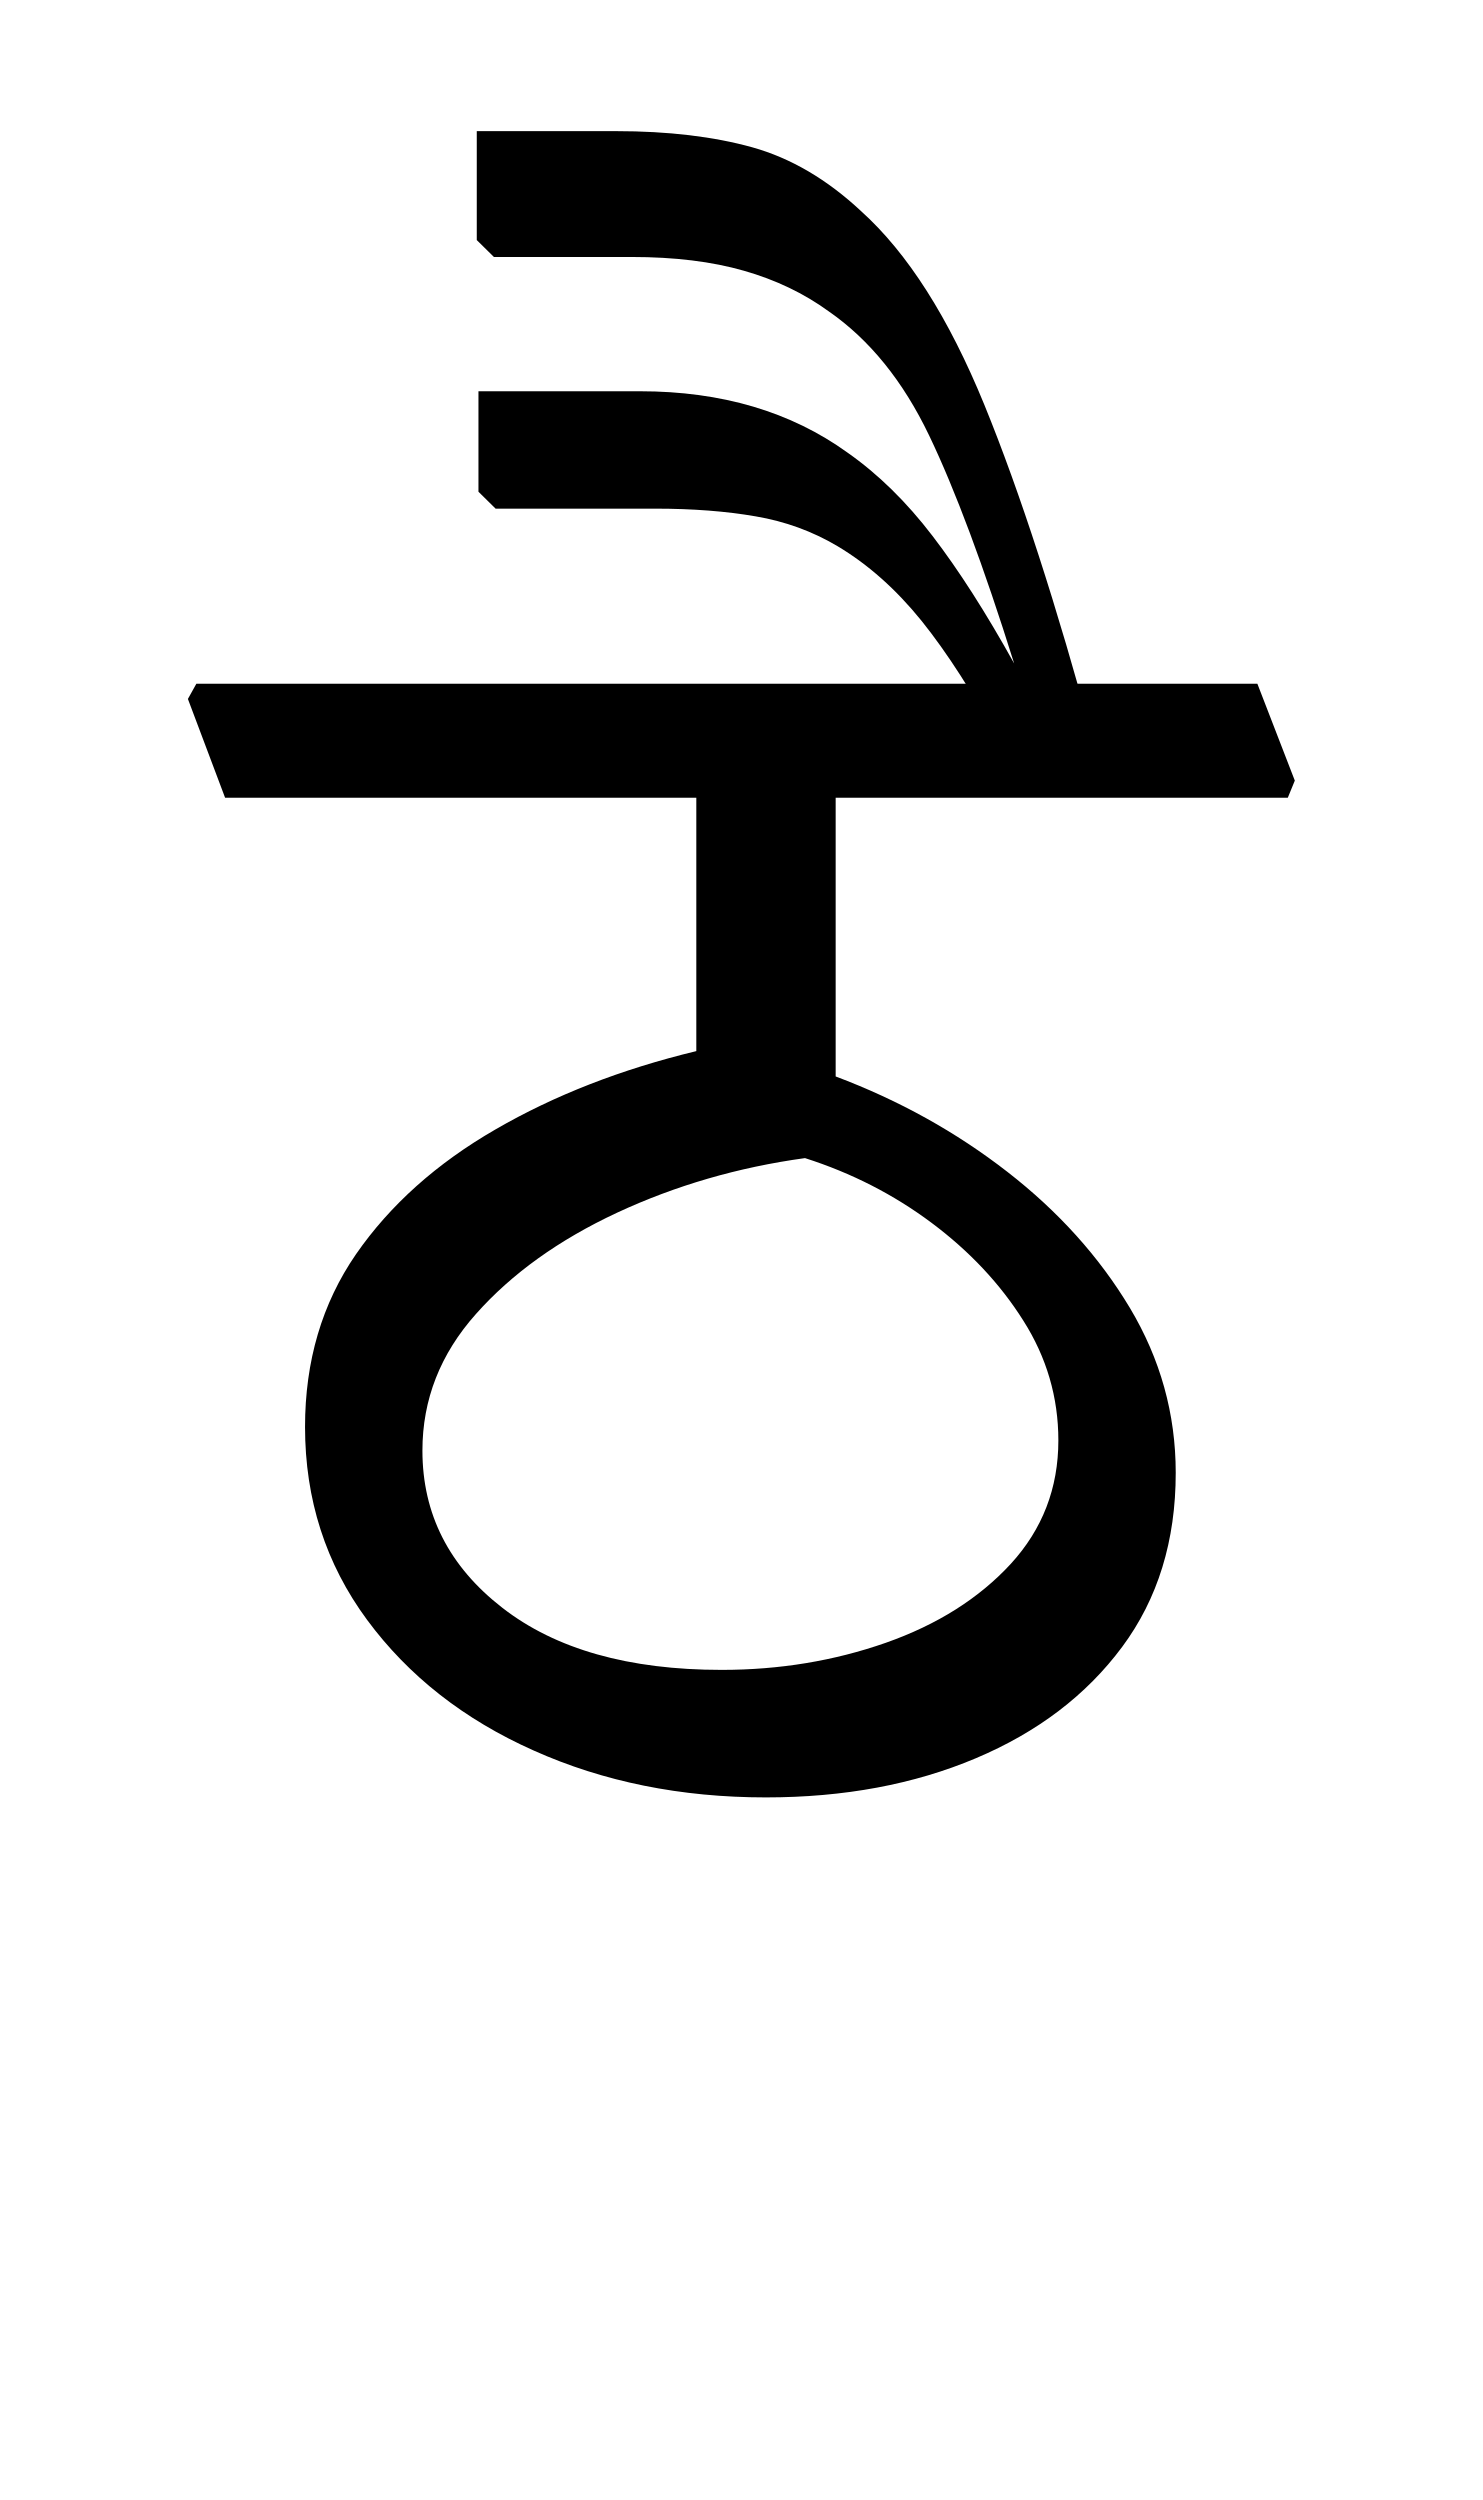
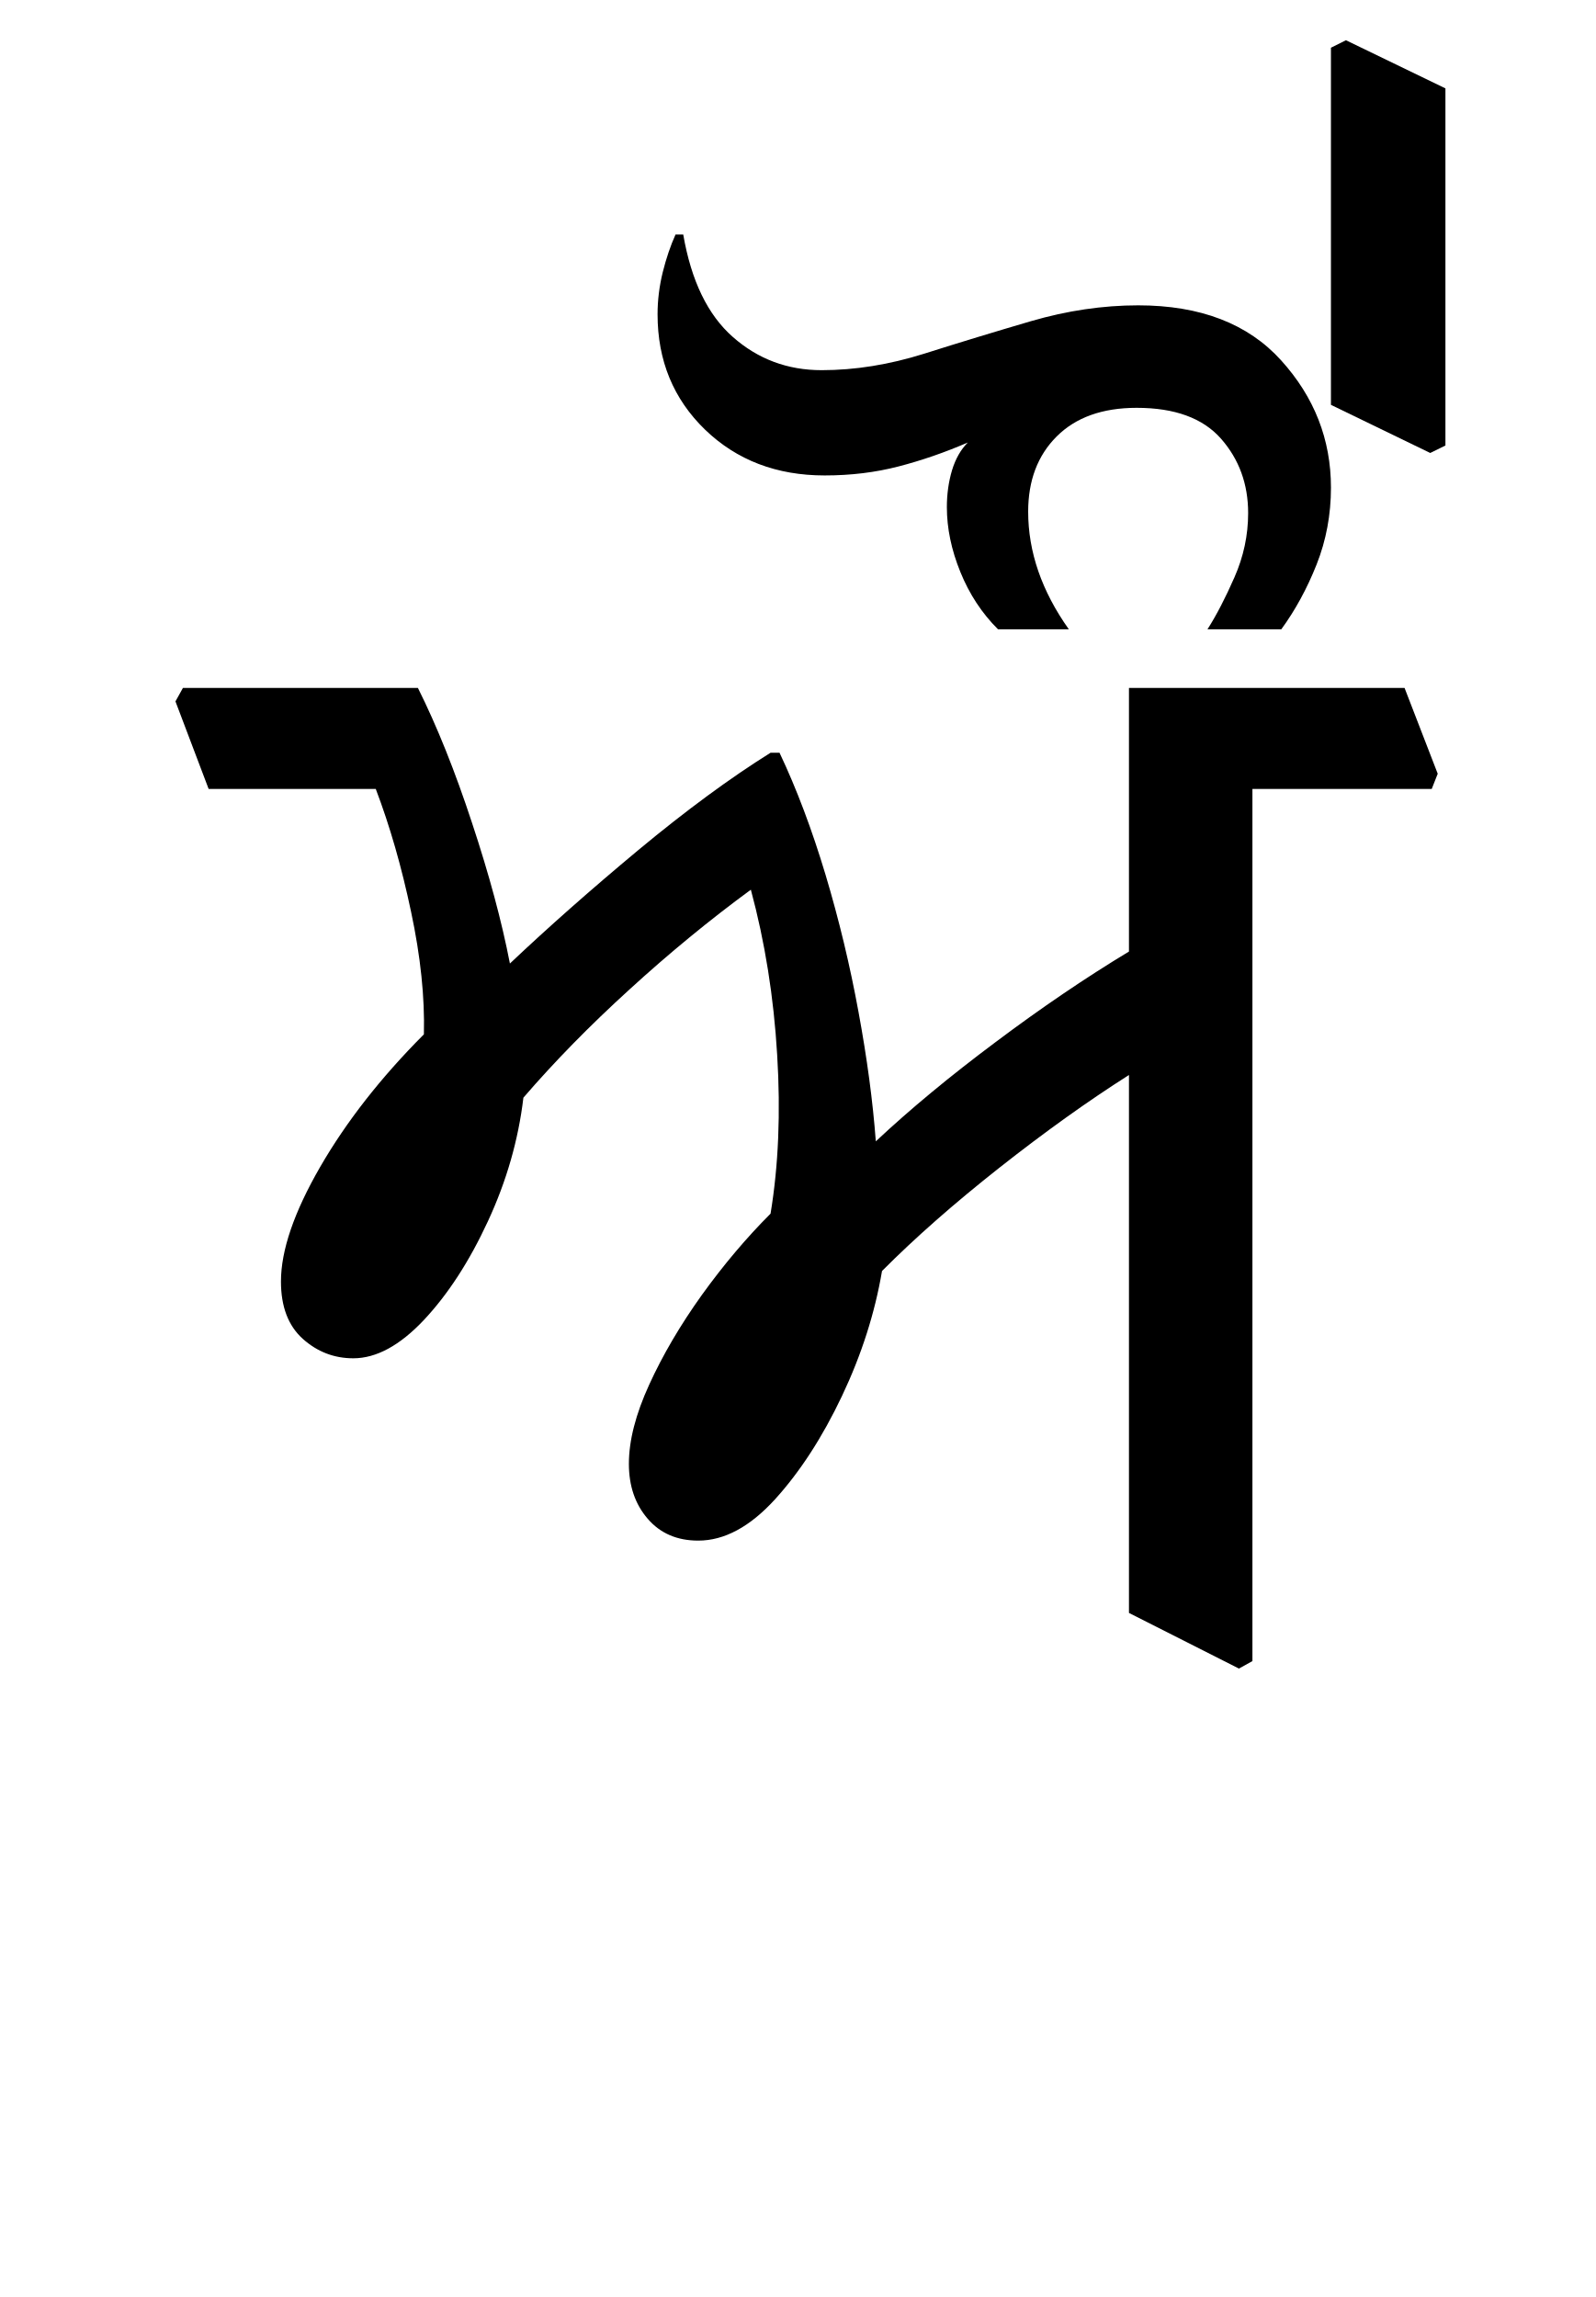
- <svg xmlns="http://www.w3.org/2000/svg" xmlns:xlink="http://www.w3.org/1999/xlink" width="95.906pt" height="161.734pt" viewBox="0 0 95.906 161.734" version="1.1">
+ <svg xmlns="http://www.w3.org/2000/svg" xmlns:xlink="http://www.w3.org/1999/xlink" width="116.484pt" height="167.734pt" viewBox="0 0 116.484 167.734" version="1.1">
  <defs>
    <g>
      <symbol overflow="visible" id="glyph0-0">
        <path style="stroke:none;" d="M 10.344 0 L 10.344 -78.547 L 55.547 -78.547 L 55.547 0 Z M 15.953 -5.609 L 49.938 -5.609 L 49.938 -72.938 L 15.953 -72.938 Z M 15.953 -5.609 " />
      </symbol>
      <symbol overflow="visible" id="glyph0-1">
-         <path style="stroke:none;" d="M 67.312 -61.047 L 38.062 -61.047 L 38.062 -43.016 C 42.164 -41.473 45.867 -39.414 49.172 -36.844 C 52.473 -34.281 55.113 -31.348 57.094 -28.047 C 59.07 -24.742 60.062 -21.188 60.062 -17.375 C 60.062 -12.977 58.906 -9.223 56.594 -6.109 C 54.281 -2.992 51.125 -0.594 47.125 1.094 C 43.133 2.781 38.609 3.625 33.547 3.625 C 28.047 3.625 23.039 2.613 18.531 0.594 C 14.02 -1.414 10.426 -4.234 7.75 -7.859 C 5.07 -11.492 3.734 -15.656 3.734 -20.344 C 3.734 -24.602 4.832 -28.328 7.031 -31.516 C 9.238 -34.703 12.25 -37.395 16.062 -39.594 C 19.875 -41.801 24.203 -43.488 29.047 -44.656 L 29.047 -61.047 L -1.438 -61.047 L -3.844 -67.438 L -3.297 -68.422 L 65.344 -68.422 L 67.766 -62.156 Z M 52.469 -19.469 C 52.469 -22.258 51.711 -24.844 50.203 -27.219 C 48.703 -29.602 46.723 -31.711 44.266 -33.547 C 41.816 -35.379 39.086 -36.773 36.078 -37.734 C 31.754 -37.141 27.703 -35.961 23.922 -34.203 C 20.148 -32.441 17.109 -30.258 14.797 -27.656 C 12.484 -25.062 11.328 -22.113 11.328 -18.812 C 11.328 -14.707 13.051 -11.316 16.5 -8.641 C 19.945 -5.961 24.676 -4.625 30.688 -4.625 C 34.426 -4.625 37.961 -5.207 41.297 -6.375 C 44.641 -7.551 47.336 -9.254 49.391 -11.484 C 51.441 -13.723 52.469 -16.383 52.469 -19.469 Z M 52.469 -19.469 " />
+         <path style="stroke:none;" d="M 88.984 -62.156 L 88.547 -61.047 L 75.453 -61.047 L 75.453 2.641 L 74.469 3.188 L 66.438 -0.875 L 66.438 -40.156 C 63.438 -38.25 60.285 -35.992 56.984 -33.391 C 53.68 -30.785 50.82 -28.27 48.406 -25.844 C 47.883 -22.77 46.91 -19.727 45.484 -16.719 C 44.055 -13.707 42.426 -11.191 40.594 -9.172 C 38.758 -7.16 36.891 -6.156 34.984 -6.156 C 33.441 -6.156 32.211 -6.688 31.297 -7.75 C 30.379 -8.812 29.922 -10.148 29.922 -11.766 C 29.922 -13.453 30.414 -15.379 31.406 -17.547 C 32.395 -19.711 33.676 -21.895 35.25 -24.094 C 36.832 -26.289 38.504 -28.27 40.266 -30.031 C 40.848 -33.551 41.008 -37.414 40.75 -41.625 C 40.5 -45.844 39.859 -49.863 38.828 -53.688 C 35.816 -51.477 32.863 -49.051 29.969 -46.406 C 27.07 -43.77 24.488 -41.133 22.219 -38.5 C 21.852 -35.414 20.988 -32.406 19.625 -29.469 C 18.27 -26.539 16.711 -24.141 14.953 -22.266 C 13.191 -20.398 11.473 -19.469 9.797 -19.469 C 8.398 -19.469 7.172 -19.941 6.109 -20.891 C 5.047 -21.848 4.516 -23.242 4.516 -25.078 C 4.516 -27.348 5.469 -30.133 7.375 -33.438 C 9.281 -36.738 11.805 -39.969 14.953 -43.125 C 15.023 -45.832 14.711 -48.816 14.016 -52.078 C 13.328 -55.348 12.469 -58.336 11.438 -61.047 L -0.766 -61.047 L -3.188 -67.438 L -2.641 -68.422 L 14.516 -68.422 C 15.91 -65.629 17.227 -62.344 18.469 -58.562 C 19.719 -54.789 20.641 -51.367 21.234 -48.297 C 24.016 -50.93 27.145 -53.695 30.625 -56.594 C 34.113 -59.488 37.328 -61.852 40.266 -63.688 L 40.922 -63.688 C 42.172 -61.051 43.289 -58.082 44.281 -54.781 C 45.27 -51.477 46.07 -48.141 46.688 -44.766 C 47.312 -41.391 47.734 -38.238 47.953 -35.312 C 50.453 -37.656 53.367 -40.07 56.703 -42.562 C 60.035 -45.062 63.281 -47.266 66.438 -49.172 L 66.438 -68.422 L 86.562 -68.422 Z M 67.109 -96.359 C 71.648 -96.359 75.129 -95.02 77.547 -92.344 C 79.973 -89.664 81.188 -86.566 81.188 -83.047 C 81.188 -81.066 80.836 -79.195 80.141 -77.438 C 79.441 -75.676 78.582 -74.098 77.562 -72.703 L 72.172 -72.703 C 72.828 -73.734 73.484 -75 74.141 -76.5 C 74.805 -78.008 75.141 -79.57 75.141 -81.188 C 75.141 -83.312 74.477 -85.125 73.156 -86.625 C 71.832 -88.125 69.781 -88.875 67 -88.875 C 64.5 -88.875 62.551 -88.176 61.156 -86.781 C 59.77 -85.395 59.078 -83.566 59.078 -81.297 C 59.078 -78.359 60.066 -75.492 62.047 -72.703 L 56.875 -72.703 C 55.695 -73.879 54.781 -75.273 54.125 -76.891 C 53.469 -78.504 53.141 -80.082 53.141 -81.625 C 53.141 -82.57 53.266 -83.469 53.516 -84.312 C 53.773 -85.156 54.16 -85.832 54.672 -86.344 C 52.984 -85.613 51.297 -85.031 49.609 -84.594 C 47.922 -84.156 46.125 -83.938 44.219 -83.938 C 40.707 -83.938 37.797 -85.051 35.484 -87.281 C 33.172 -89.52 32.016 -92.328 32.016 -95.703 C 32.016 -96.723 32.141 -97.742 32.391 -98.766 C 32.648 -99.797 32.961 -100.719 33.328 -101.531 L 33.891 -101.531 C 34.473 -98.156 35.68 -95.66 37.516 -94.047 C 39.348 -92.43 41.508 -91.625 44 -91.625 C 46.426 -91.625 48.922 -92.023 51.484 -92.828 C 54.047 -93.641 56.645 -94.43 59.281 -95.203 C 61.926 -95.973 64.535 -96.359 67.109 -96.359 Z M 67.109 -96.359 " />
      </symbol>
      <symbol overflow="visible" id="glyph0-2">
-         <path style="stroke:none;" d="M -24.203 -99 C -21.191 -96.289 -18.531 -92.109 -16.219 -86.453 C -13.914 -80.805 -11.551 -73.508 -9.125 -64.562 L -15.188 -64.562 C -16.938 -67.789 -18.633 -70.43 -20.281 -72.484 C -21.938 -74.535 -23.754 -76.148 -25.734 -77.328 C -27.348 -78.285 -29.109 -78.926 -31.016 -79.25 C -32.922 -79.582 -35.086 -79.75 -37.516 -79.75 L -47.844 -79.75 L -48.953 -80.844 L -48.953 -87.344 L -38.5 -87.344 C -33.219 -87.344 -28.742 -86.02 -25.078 -83.375 C -23.098 -81.988 -21.266 -80.191 -19.578 -77.984 C -17.891 -75.785 -16.129 -73.035 -14.297 -69.734 C -16.273 -76.047 -18.109 -80.961 -19.797 -84.484 C -21.484 -88.004 -23.648 -90.68 -26.297 -92.516 C -27.898 -93.68 -29.727 -94.555 -31.781 -95.141 C -33.844 -95.734 -36.266 -96.031 -39.047 -96.031 L -47.953 -96.031 L -49.062 -97.125 L -49.062 -104.172 L -40.047 -104.172 C -36.672 -104.172 -33.734 -103.82 -31.234 -103.125 C -28.742 -102.426 -26.398 -101.051 -24.203 -99 Z M -24.203 -99 " />
+         <path style="stroke:none;" d="M -19.25 -104.828 L -11.984 -101.312 L -11.984 -75.234 L -13.094 -74.688 L -20.344 -78.203 L -20.344 -104.281 Z M -19.25 -104.828 " />
      </symbol>
    </g>
  </defs>
  <g id="surface1">
    <g style="fill:rgb(0%,0%,0%);fill-opacity:1;">
-       <use xlink:href="#glyph0-1" x="16" y="112.656" />
-       <use xlink:href="#glyph0-2" x="79.906" y="112.656" />
+       <use xlink:href="#glyph0-1" x="16" y="118.656" />
+       <use xlink:href="#glyph0-2" x="117.531" y="107.766" />
    </g>
  </g>
</svg>
